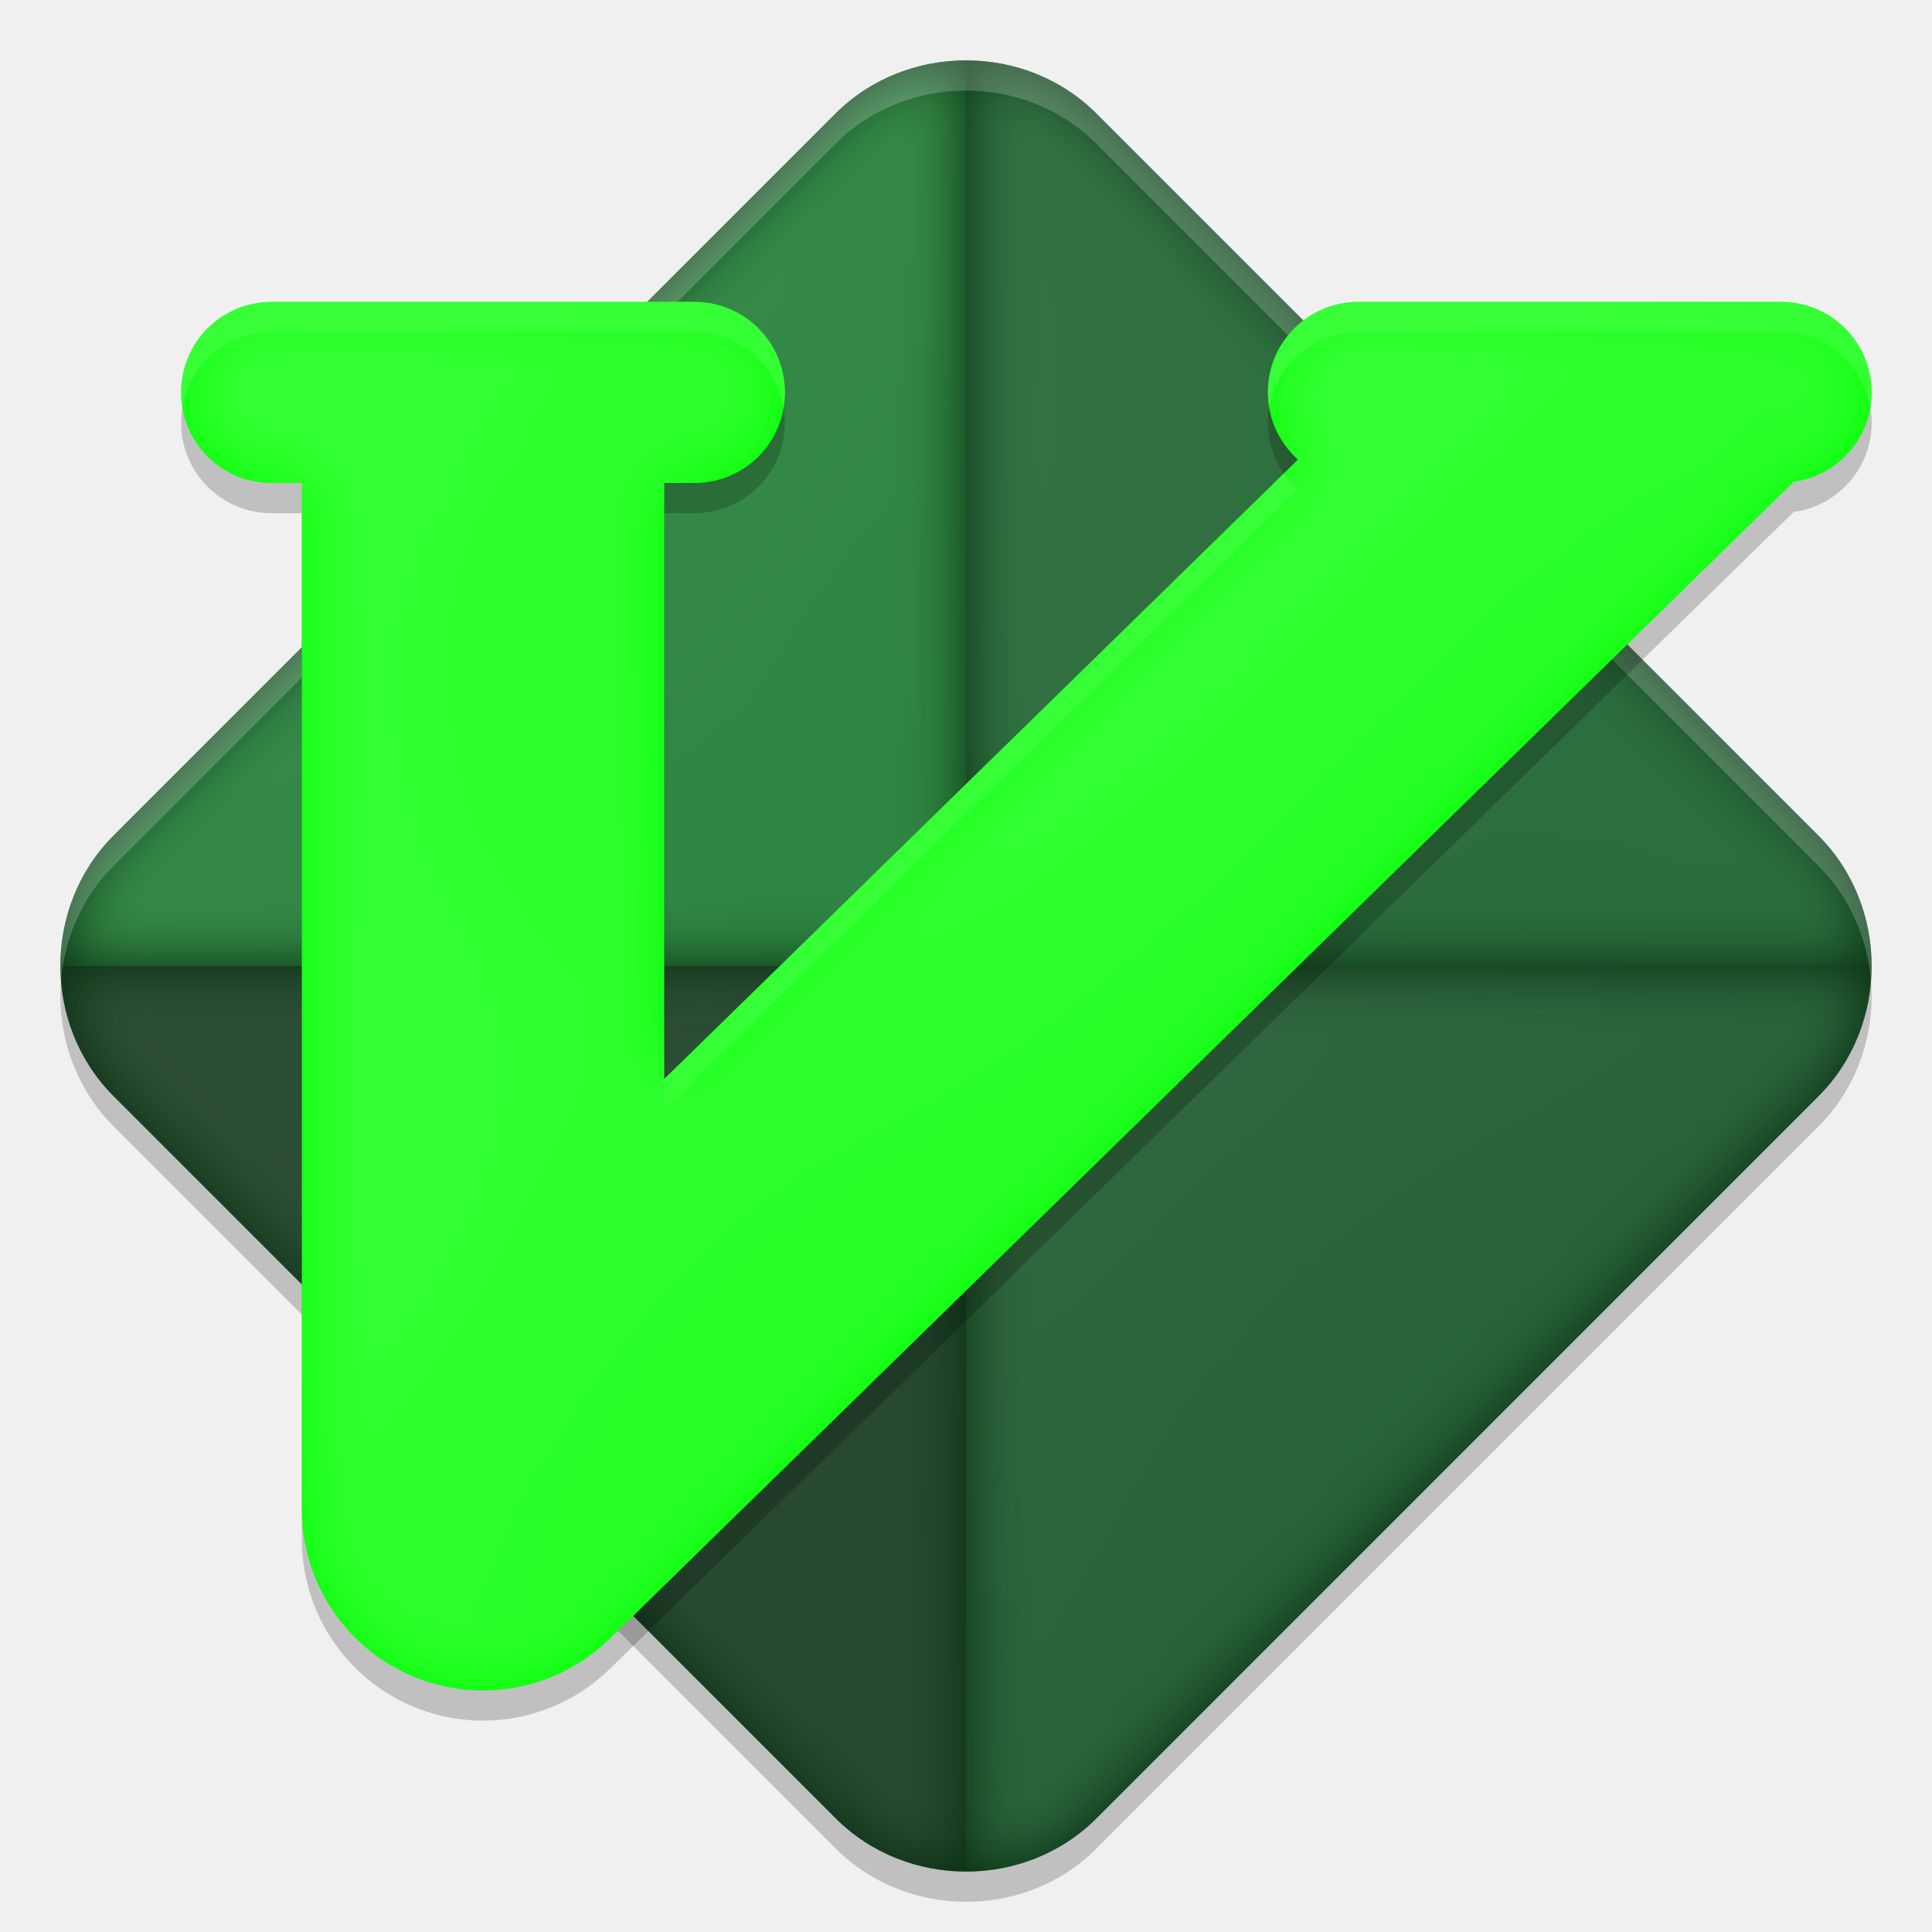
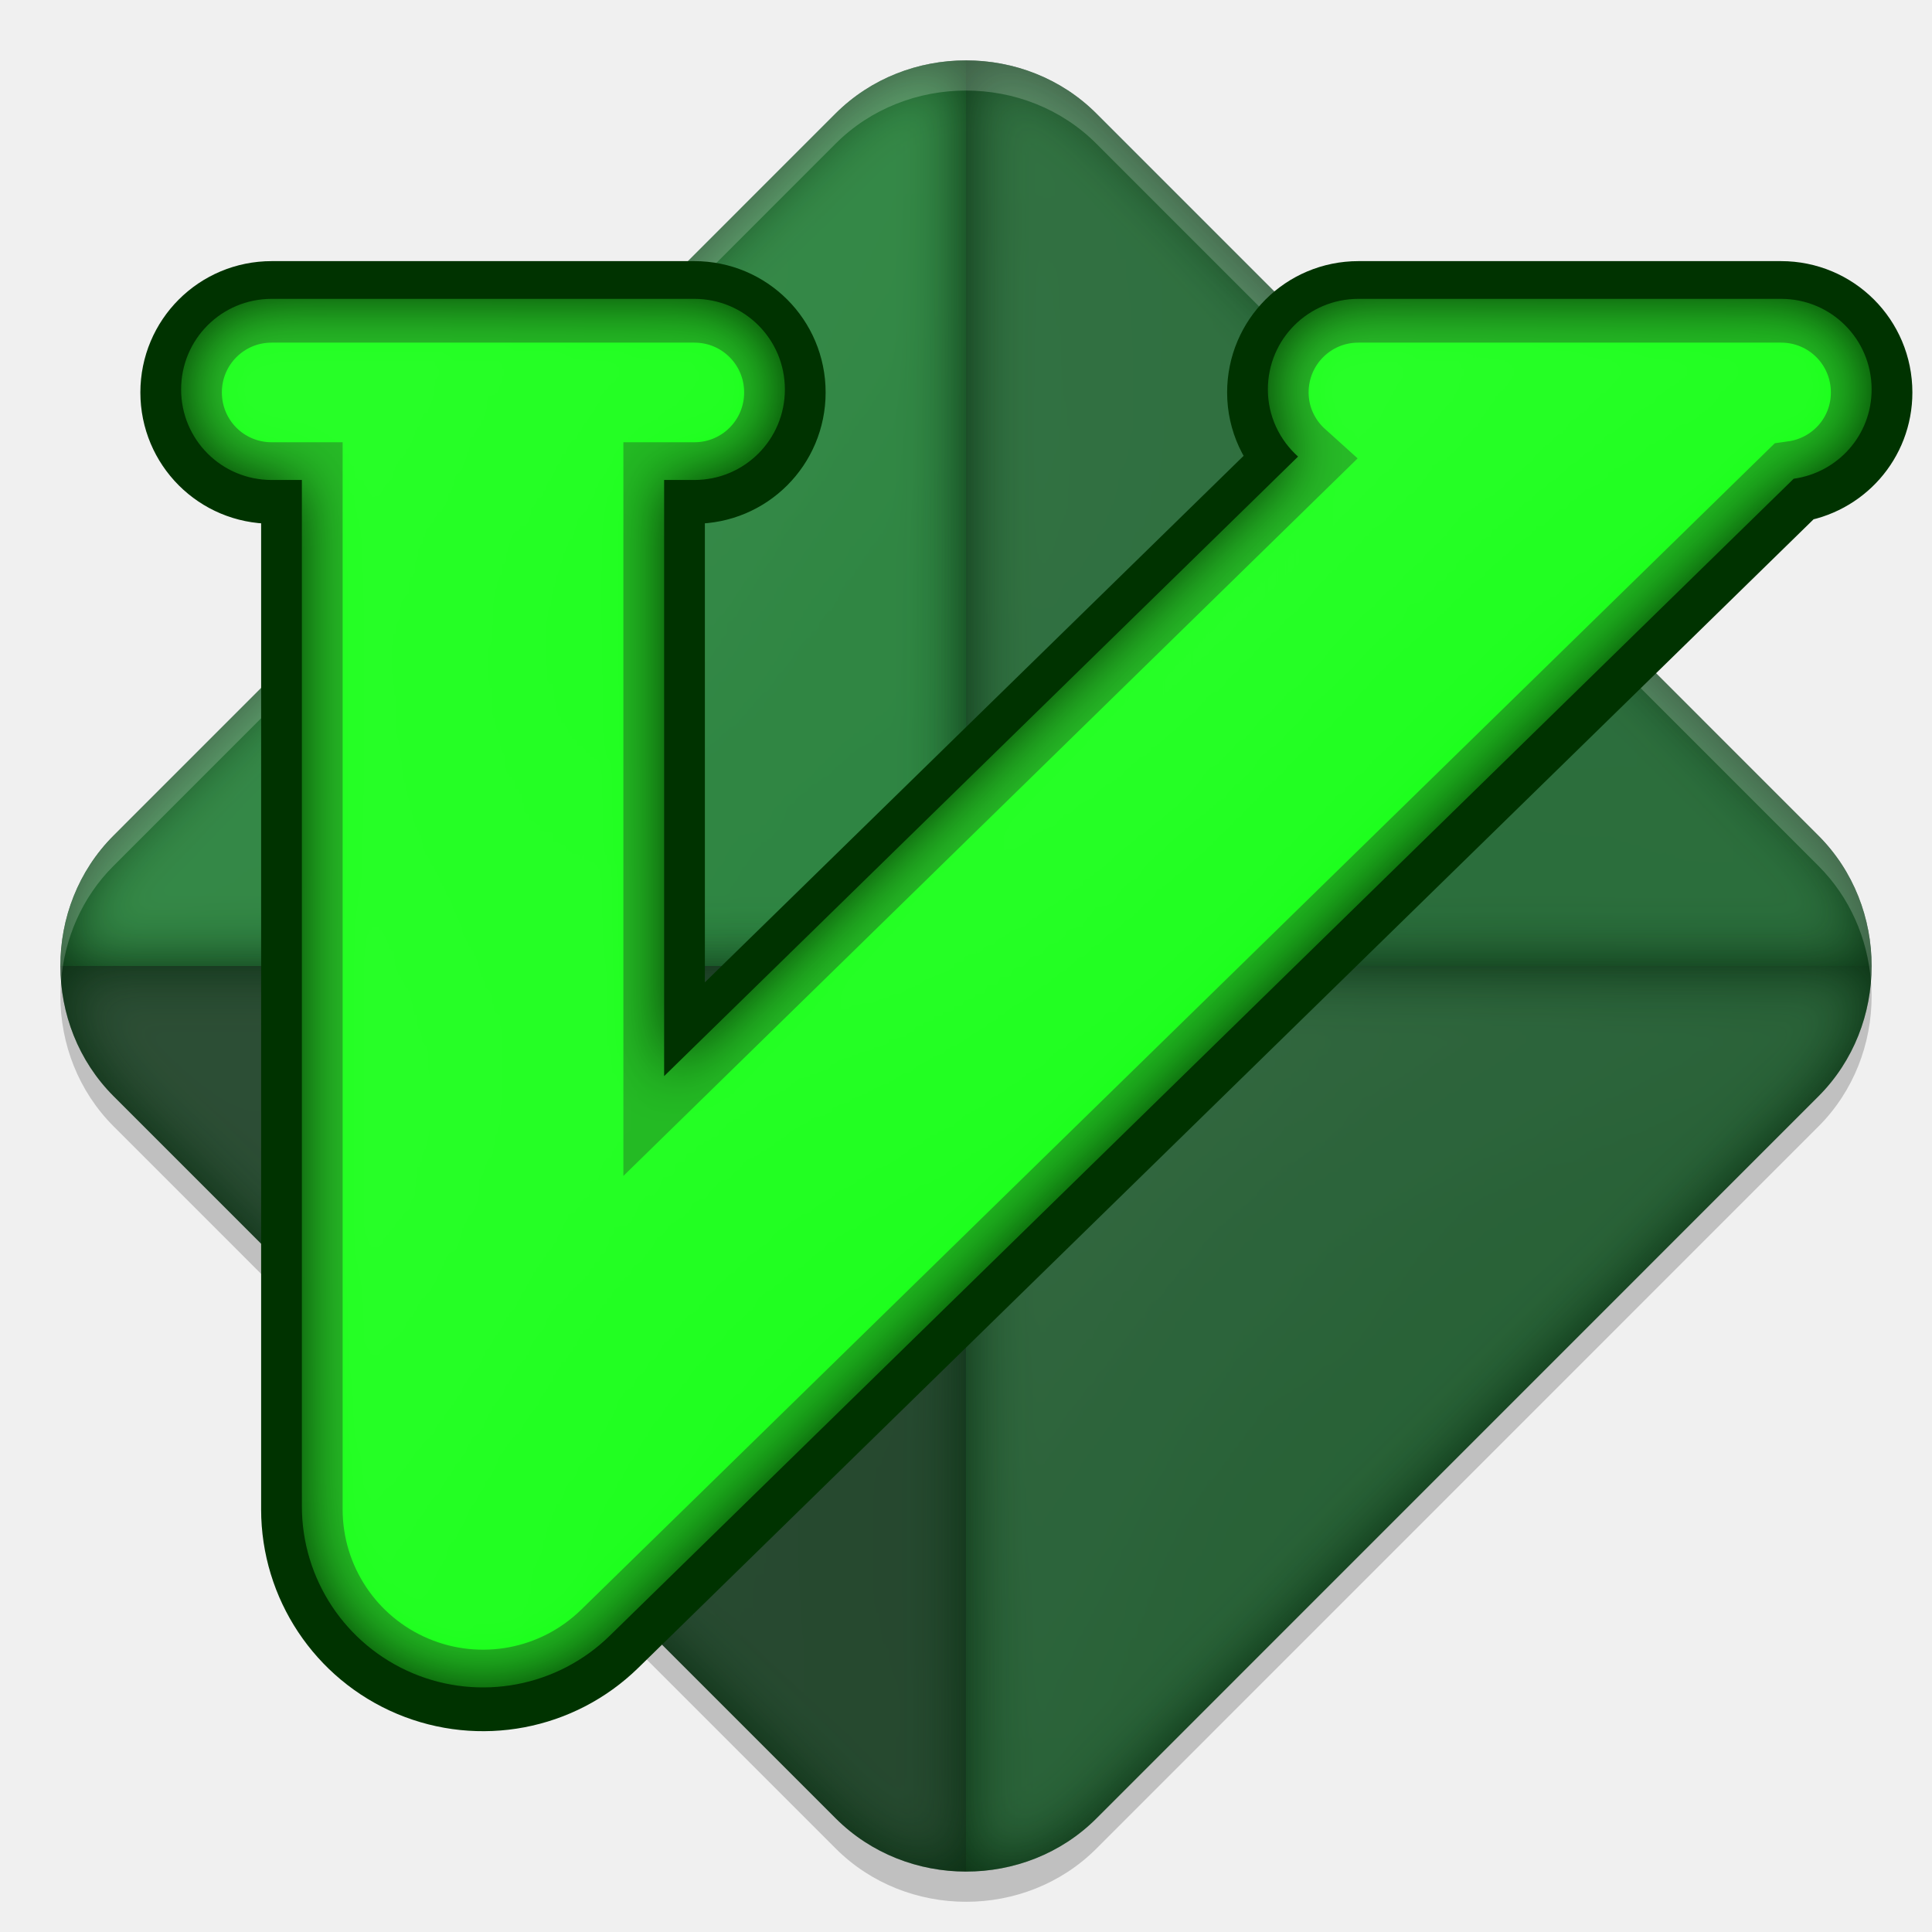
<svg xmlns="http://www.w3.org/2000/svg" width="64" height="64" version="1">
  <defs>
    <filter id="filter17" x="-.343" y="-.417" width="1.686" height="1.835" color-interpolation-filters="sRGB">
      <feBlend in2="SourceGraphic" result="result3" />
      <feComposite in2="result3" k2="1" operator="arithmetic" result="result4" />
      <feColorMatrix in="result4" result="result0" values="1 0 0 0 0 0 1 0 0 0 0 0 1 0 0 0 0 0 0.85 0 " />
      <feGaussianBlur in="SourceAlpha" stdDeviation="7" />
      <feSpecularLighting result="result1" specularExponent="25" surfaceScale="5">
        <feDistantLight azimuth="225" elevation="50" />
      </feSpecularLighting>
      <feComposite in2="result0" k1="0.5" k2="1" k3="0.5" operator="arithmetic" />
      <feComposite in2="result0" operator="atop" result="result2" />
      <feGaussianBlur in="result2" stdDeviation="1" />
      <feComposite in2="SourceGraphic" operator="in" />
    </filter>
    <filter id="filter36" x="-.64" y="-.64" width="2.28" height="2.28" color-interpolation-filters="sRGB">
      <feBlend in2="SourceGraphic" result="result3" />
      <feComposite in2="result3" k2="1" operator="arithmetic" result="result4" />
      <feColorMatrix in="result4" result="result0" values="1 0 0 0 0 0 1 0 0 0 0 0 1 0 0 0 0 0 0.85 0 " />
      <feGaussianBlur in="SourceAlpha" stdDeviation="7" />
      <feSpecularLighting result="result1" specularExponent="25" surfaceScale="5">
        <feDistantLight azimuth="225" elevation="50" />
      </feSpecularLighting>
      <feComposite in2="result0" k1="0.5" k2="1" k3="0.5" operator="arithmetic" />
      <feComposite in2="result0" operator="atop" result="result2" />
      <feGaussianBlur in="result2" stdDeviation="1" />
      <feComposite in2="SourceGraphic" operator="in" />
    </filter>
    <filter id="filter40" x="-.64" y="-.64" width="2.28" height="2.28" color-interpolation-filters="sRGB">
      <feBlend in2="SourceGraphic" result="result3" />
      <feComposite in2="result3" k2="1" operator="arithmetic" result="result4" />
      <feColorMatrix in="result4" result="result0" values="1 0 0 0 0 0 1 0 0 0 0 0 1 0 0 0 0 0 0.85 0 " />
      <feGaussianBlur in="SourceAlpha" stdDeviation="7" />
      <feSpecularLighting result="result1" specularExponent="25" surfaceScale="5">
        <feDistantLight azimuth="225" elevation="50" />
      </feSpecularLighting>
      <feComposite in2="result0" k1="0.5" k2="1" k3="0.5" operator="arithmetic" />
      <feComposite in2="result0" operator="atop" result="result2" />
      <feGaussianBlur in="result2" stdDeviation="1" />
      <feComposite in2="SourceGraphic" operator="in" />
    </filter>
    <filter id="filter44" x="-.64" y="-.64" width="2.28" height="2.28" color-interpolation-filters="sRGB">
      <feBlend in2="SourceGraphic" result="result3" />
      <feComposite in2="result3" k2="1" operator="arithmetic" result="result4" />
      <feColorMatrix in="result4" result="result0" values="1 0 0 0 0 0 1 0 0 0 0 0 1 0 0 0 0 0 0.85 0 " />
      <feGaussianBlur in="SourceAlpha" stdDeviation="7" />
      <feSpecularLighting result="result1" specularExponent="25" surfaceScale="5">
        <feDistantLight azimuth="225" elevation="50" />
      </feSpecularLighting>
      <feComposite in2="result0" k1="0.5" k2="1" k3="0.5" operator="arithmetic" />
      <feComposite in2="result0" operator="atop" result="result2" />
      <feGaussianBlur in="result2" stdDeviation="1" />
      <feComposite in2="SourceGraphic" operator="in" />
    </filter>
    <filter id="filter48" x="-.64" y="-.64" width="2.28" height="2.28" color-interpolation-filters="sRGB">
      <feBlend in2="SourceGraphic" result="result3" />
      <feComposite in2="result3" k2="1" operator="arithmetic" result="result4" />
      <feColorMatrix in="result4" result="result0" values="1 0 0 0 0 0 1 0 0 0 0 0 1 0 0 0 0 0 0.85 0 " />
      <feGaussianBlur in="SourceAlpha" stdDeviation="7" />
      <feSpecularLighting result="result1" specularExponent="25" surfaceScale="5">
        <feDistantLight azimuth="225" elevation="50" />
      </feSpecularLighting>
      <feComposite in2="result0" k1="0.5" k2="1" k3="0.5" operator="arithmetic" />
      <feComposite in2="result0" operator="atop" result="result2" />
      <feGaussianBlur in="result2" stdDeviation="1" />
      <feComposite in2="SourceGraphic" operator="in" />
    </filter>
  </defs>
  <path d="m31.999 3c-1.571 0-3.144 0.586-4.319 1.76l-23.92 23.922c-2.349 2.35-2.346 6.281 0.004 8.631l23.92 23.922c2.349 2.35 6.285 2.353 8.634 4e-3l23.92-23.923c2.349-2.349 2.349-6.284 0-8.634l-23.92-23.922c-1.175-1.175-2.747-1.76-4.319-1.76z" opacity=".2" />
  <path d="m31.999 2c-1.571 0-3.144 0.586-4.319 1.76l-23.92 23.922c-2.349 2.349-2.346 6.281 0.004 8.631l23.92 23.922c2.349 2.35 6.285 2.353 8.634 4e-3l23.92-23.923c2.349-2.349 2.349-6.284 0-8.634l-23.92-23.922c-1.175-1.175-2.747-1.76-4.319-1.76z" fill="#062c0f" />
  <g opacity=".8">
    <path d="m32 32h-30c0.001 1.57 0.589 3.14 1.764 4.314l23.92 23.922c1.174 1.175 2.745 1.762 4.316 1.764z" fill="#052e0f" filter="url(#filter48)" />
    <path d="m31.998 2c-1.571 0-3.143 0.585-4.318 1.76l-23.92 23.924c-1.175 1.175-1.761 2.746-1.76 4.316h30v-30z" fill="#169c34" filter="url(#filter44)" />
    <path d="m62 32h-30v30c1.572 0.001 3.144-0.585 4.318-1.76l23.92-23.924c1.175-1.175 1.762-2.745 1.762-4.316z" fill="#0a5c1f" filter="url(#filter40)" />
    <path d="m32 2v30h30c-9.3e-5 -1.571-0.587-3.142-1.762-4.316l-23.92-23.924c-1.175-1.175-2.747-1.76-4.318-1.76z" fill="#0e7127" filter="url(#filter36)" />
  </g>
  <path d="m32 2c-1.571 0-3.146 0.585-4.32 1.76l-23.92 23.924c-1.3 1.299-1.875 3.082-1.736 4.814 0.111-1.399 0.686-2.765 1.736-3.814l23.92-23.924c1.174-1.175 2.749-1.76 4.32-1.76 1.572 0 3.144 0.585 4.318 1.76l23.92 23.924c1.05 1.049 1.627 2.416 1.739 3.816 0.138-1.733-0.439-3.517-1.739-4.816l-23.92-23.924c-1.174-1.175-2.746-1.76-4.318-1.76z" fill="#fff" opacity=".2" />
-   <path d="m9 11c-1.662 0-3 1.338-3 3s1.338 3 3 3h1v34a6.001 6.001 0 0 0 10.193 4.291l39.225-38.332c1.461-0.204 2.582-1.44 2.582-2.959 0-1.662-1.338-3-3-3h-14c-1.662 0-3 1.338-3 3 0 0.889 0.39 1.676 1 2.225l-21 20.523v-19.748h1c1.662 0 3-1.338 3-3s-1.338-3-3-3z" opacity=".2" />
-   <path d="m9 10c-1.662 0-3 1.338-3 3s1.338 3 3 3h1v34a6.001 6.001 0 0 0 10.193 4.291l39.225-38.332c1.461-0.204 2.582-1.44 2.582-2.959 0-1.662-1.338-3-3-3h-14c-1.662 0-3 1.338-3 3 0 0.889 0.39 1.676 1 2.225l-21 20.523v-19.748h1c1.662 0 3-1.338 3-3s-1.338-3-3-3z" fill="#0f0" />
-   <path d="m9 10c-1.662 0-3 1.338-3 3 0 0.172 0.023 0.336 0.051 0.5 0.238-1.421 1.459-2.5 2.949-2.5h14c1.49 0 2.711 1.079 2.949 2.5 0.028-0.164 0.051-0.328 0.051-0.5 0-1.662-1.338-3-3-3zm36 0c-1.662 0-3 1.338-3 3 0 0.165 0.027 0.321 0.053 0.479 0.246-1.411 1.464-2.479 2.947-2.479h14c1.498 0 2.724 1.09 2.953 2.521 0.03-0.169 0.047-0.343 0.047-0.521 0-1.662-1.338-3-3-3zm-2.467 5.682-20.533 20.066v1l21-20.523c-0.178-0.161-0.33-0.346-0.467-0.543z" fill="#fff" opacity=".2" />
-   <path d="m9 10c-1.662 0-3 1.338-3 3s1.338 3 3 3h1v34a6.001 6.001 0 0 0 10.193 4.291l39.225-38.332c1.461-0.204 2.582-1.44 2.582-2.959 0-1.662-1.338-3-3-3h-14c-1.662 0-3 1.338-3 3 0 0.889 0.39 1.676 1 2.225l-21 20.523v-19.748h1c1.662 0 3-1.338 3-3s-1.338-3-3-3z" fill="#0f0" filter="url(#filter17)" />
+   <path d="m9 10c-1.662 0-3 1.338-3 3s1.338 3 3 3h1v34a6.001 6.001 0 0 0 10.193 4.291l39.225-38.332c1.461-0.204 2.582-1.44 2.582-2.959 0-1.662-1.338-3-3-3h-14c-1.662 0-3 1.338-3 3 0 0.889 0.39 1.676 1 2.225l-21 20.523v-19.748h1c1.662 0 3-1.338 3-3s-1.338-3-3-3z" fill="#0f0" stroke="#030" stroke-width="2.7" />
+   <path d="m9 9.9c-1.662 0-3 1.338-3 3s1.338 3 3 3h1v34a6.001 6.001 0 0 0 10.193 4.291l39.225-38.332c1.461-0.204 2.582-1.44 2.582-2.959 0-1.662-1.338-3-3-3h-14c-1.662 0-3 1.338-3 3 0 0.889 0.39 1.676 1 2.225l-21 20.523v-19.748h1c1.662 0 3-1.338 3-3s-1.338-3-3-3z" fill="#0f0" filter="url(#filter17)" opacity=".779" />
</svg>
